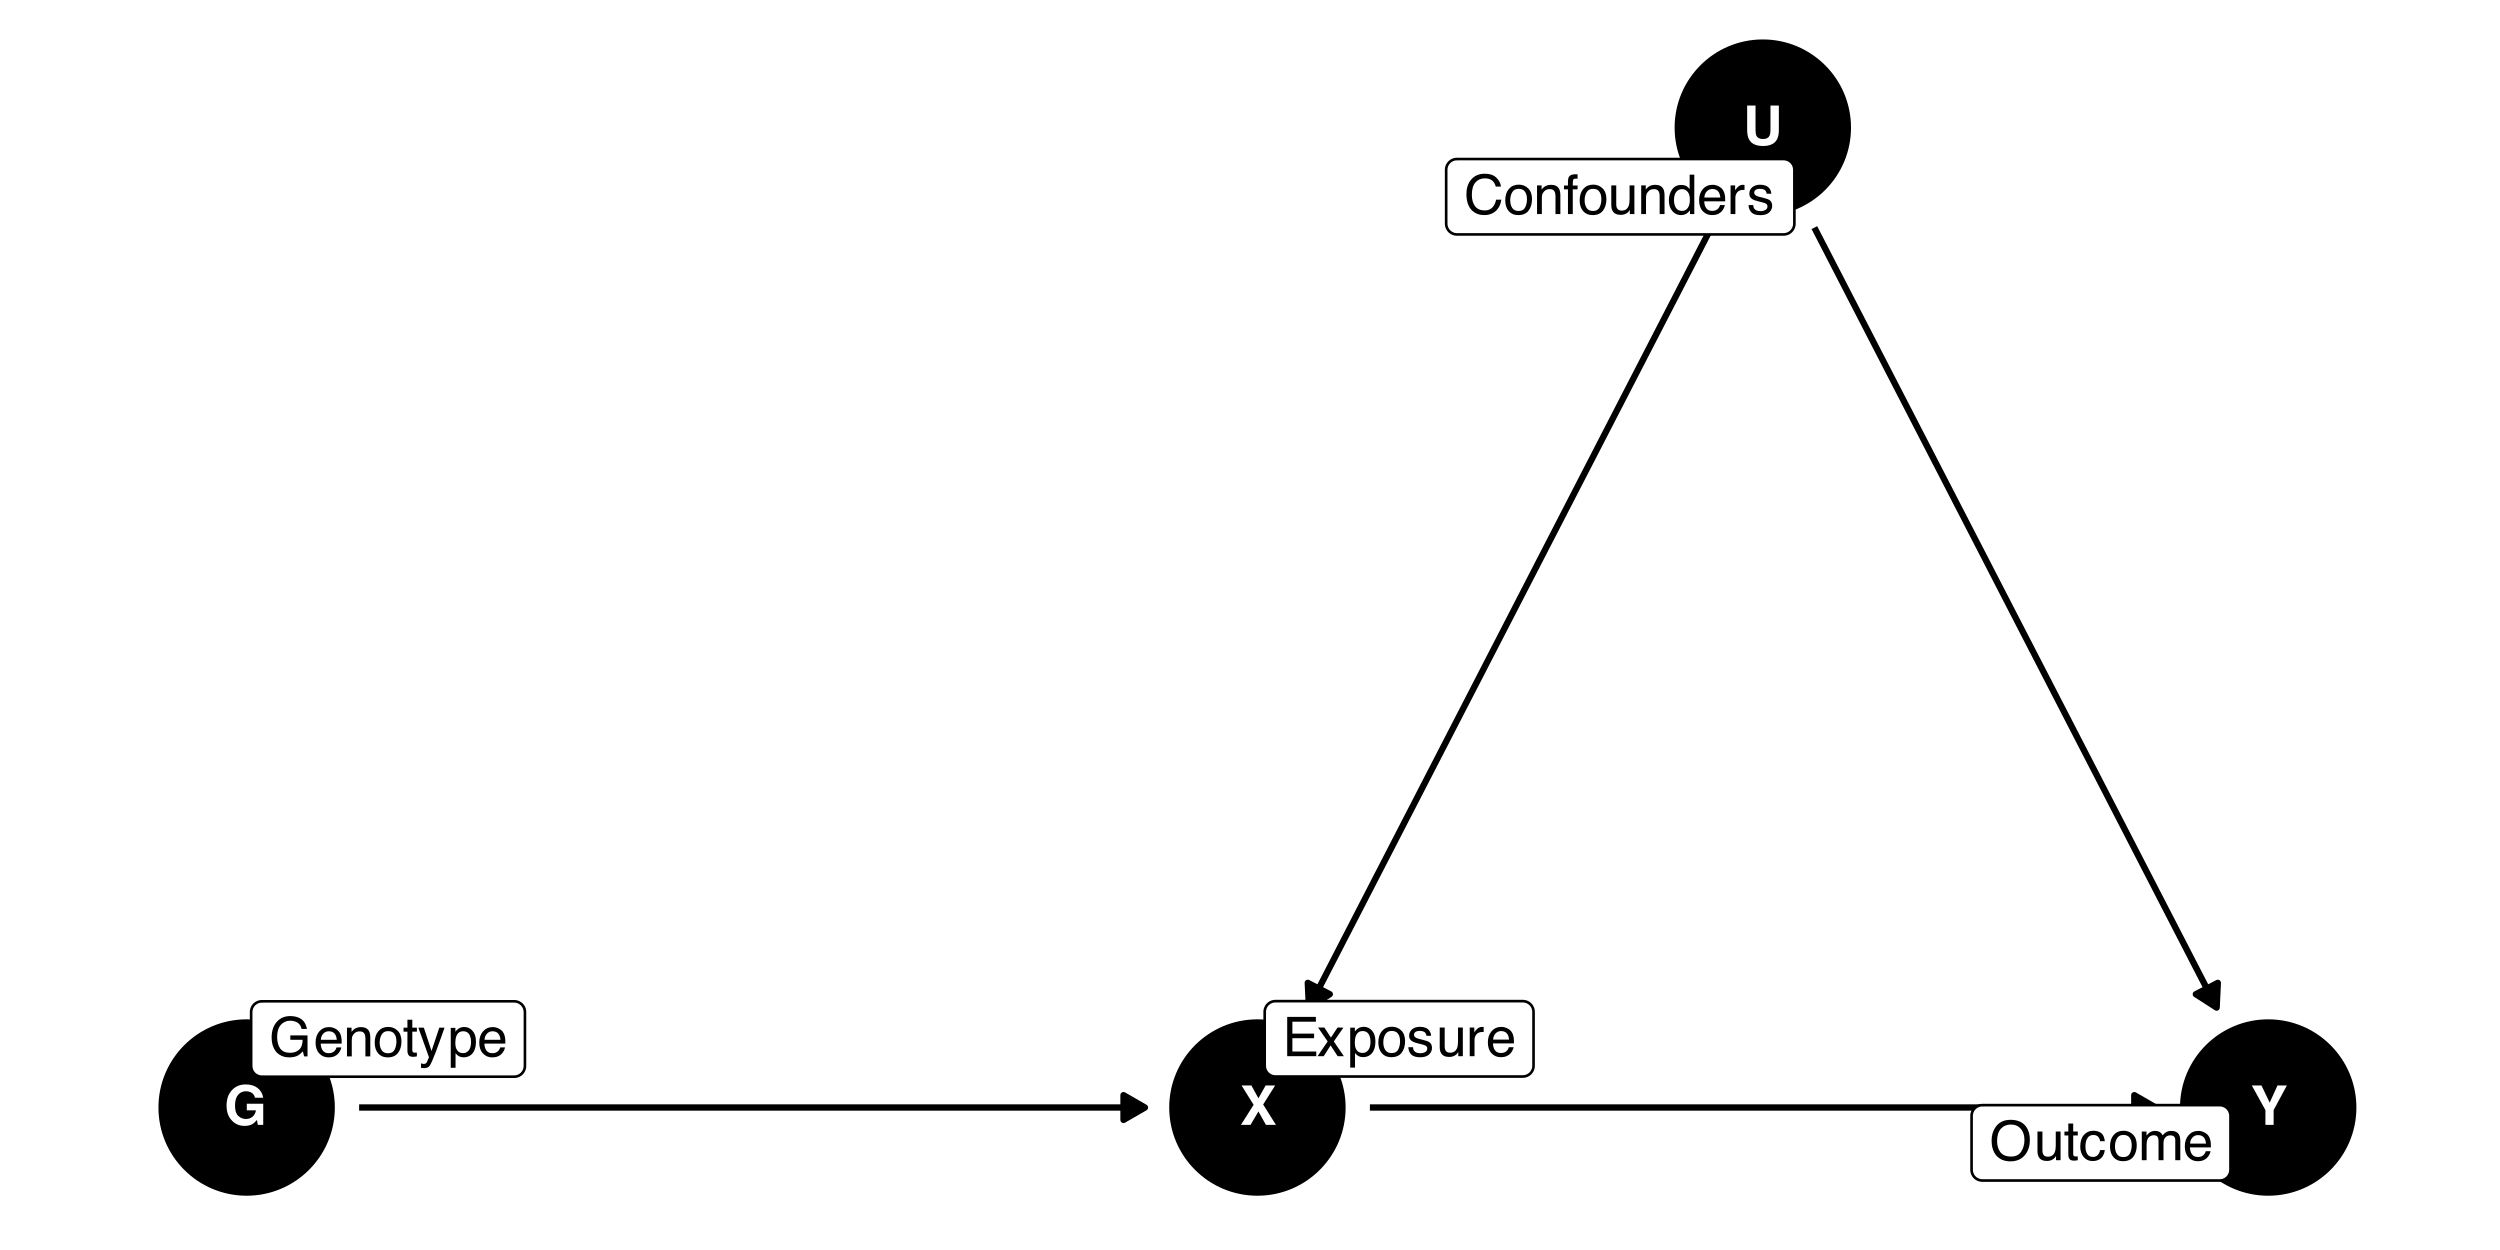
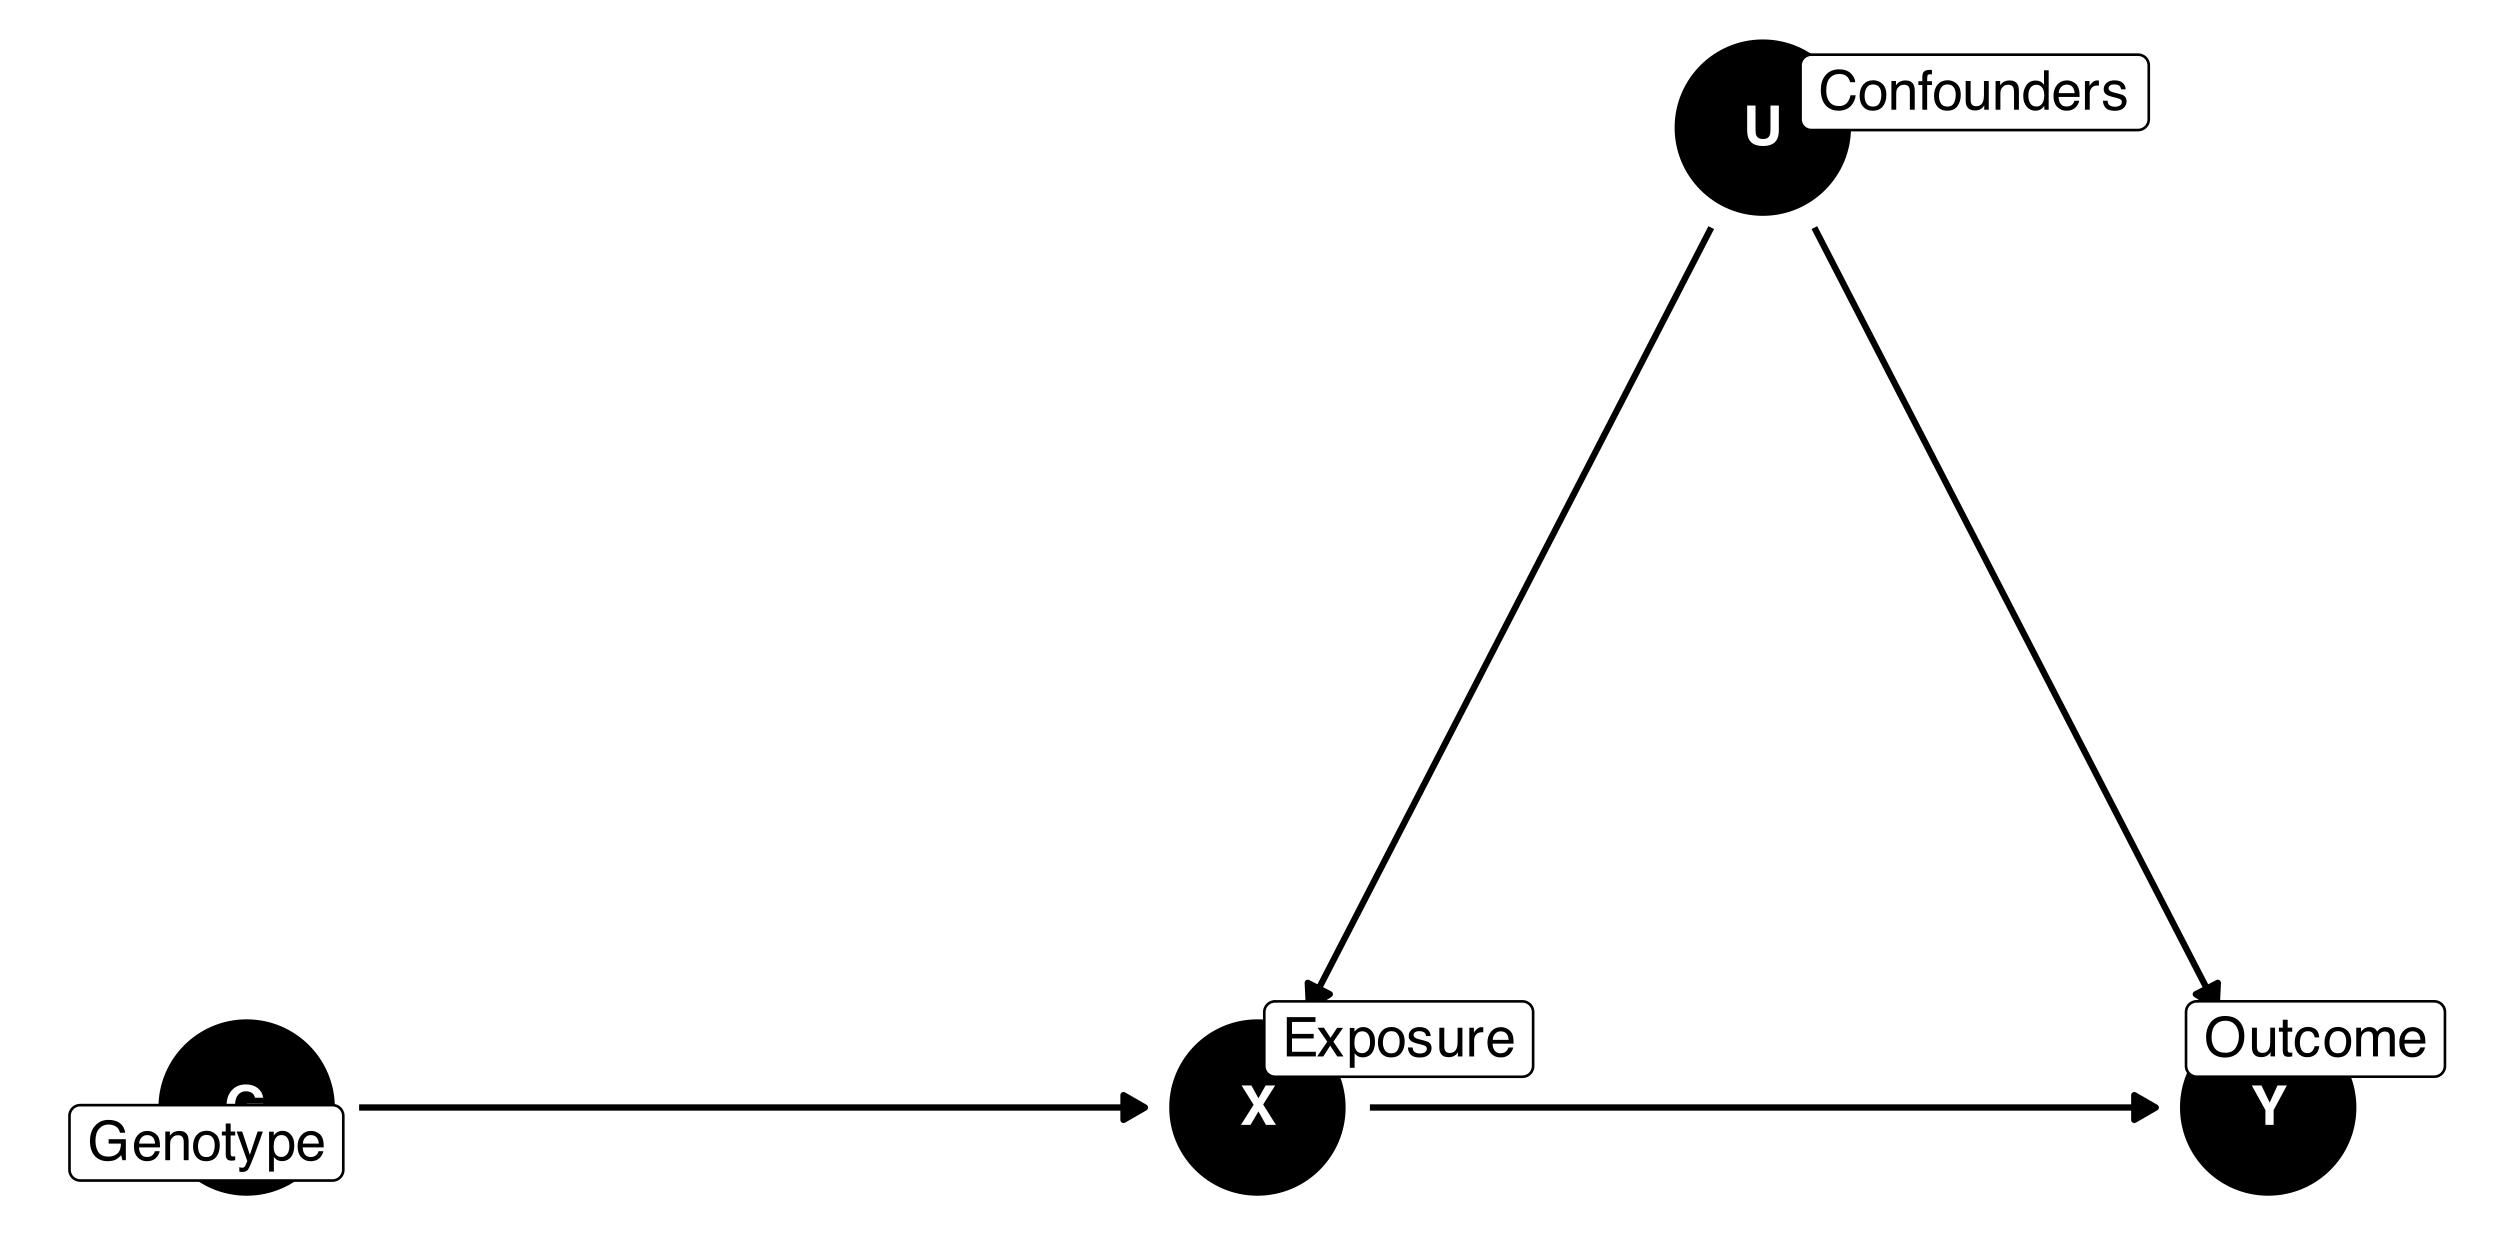
<svg xmlns="http://www.w3.org/2000/svg" xmlns:xlink="http://www.w3.org/1999/xlink" width="504" height="252" viewBox="0 0 504 252">
  <defs>
    <g>
      <g id="glyph-0-0">
        <path d="M 0.828 -7.953 L 7.234 -7.953 L 7.234 0 L 0.828 0 Z M 6.234 -1 L 6.234 -6.953 L 1.828 -6.953 L 1.828 -1 Z M 6.234 -1 " />
      </g>
      <g id="glyph-0-1">
        <path d="M 5.719 -0.188 C 5.281 0.07 4.738 0.203 4.094 0.203 C 3.039 0.203 2.18 -0.16 1.516 -0.891 C 0.805 -1.617 0.453 -2.617 0.453 -3.891 C 0.453 -5.18 0.805 -6.211 1.516 -6.984 C 2.223 -7.766 3.16 -8.156 4.328 -8.156 C 5.336 -8.156 6.148 -7.898 6.766 -7.391 C 7.379 -6.879 7.734 -6.238 7.828 -5.469 L 6.188 -5.469 C 6.062 -6.008 5.754 -6.391 5.266 -6.609 C 4.992 -6.723 4.691 -6.781 4.359 -6.781 C 3.711 -6.781 3.18 -6.535 2.766 -6.047 C 2.359 -5.566 2.156 -4.844 2.156 -3.875 C 2.156 -2.895 2.379 -2.203 2.828 -1.797 C 3.273 -1.391 3.781 -1.188 4.344 -1.188 C 4.906 -1.188 5.363 -1.348 5.719 -1.672 C 6.07 -1.992 6.289 -2.414 6.375 -2.938 L 4.531 -2.938 L 4.531 -4.266 L 7.844 -4.266 L 7.844 0 L 6.75 0 L 6.578 -1 C 6.254 -0.613 5.969 -0.344 5.719 -0.188 Z M 5.719 -0.188 " />
      </g>
      <g id="glyph-0-2">
        <path d="M 5.547 -3.062 L 5.547 -7.953 L 7.234 -7.953 L 7.234 -3.062 C 7.234 -2.219 7.102 -1.562 6.844 -1.094 C 6.352 -0.227 5.422 0.203 4.047 0.203 C 2.66 0.203 1.723 -0.227 1.234 -1.094 C 0.973 -1.562 0.844 -2.219 0.844 -3.062 L 0.844 -7.953 L 2.531 -7.953 L 2.531 -3.062 C 2.531 -2.52 2.594 -2.117 2.719 -1.859 C 2.926 -1.422 3.367 -1.203 4.047 -1.203 C 4.711 -1.203 5.145 -1.422 5.344 -1.859 C 5.477 -2.117 5.547 -2.52 5.547 -3.062 Z M 5.547 -3.062 " />
      </g>
      <g id="glyph-0-3">
        <path d="M 7.234 0 L 5.219 0 L 3.703 -2.703 L 2.109 0 L 0.172 0 L 2.734 -4.047 L 0.297 -7.953 L 2.281 -7.953 L 3.703 -5.359 L 5.156 -7.953 L 7.078 -7.953 L 4.656 -4.109 Z M 7.234 0 " />
      </g>
      <g id="glyph-0-4">
        <path d="M 7.266 -7.953 L 4.594 -2.984 L 4.594 0 L 2.938 0 L 2.938 -2.984 L 0.188 -7.953 L 2.141 -7.953 L 3.797 -4.484 L 5.375 -7.953 Z M 7.266 -7.953 " />
      </g>
      <g id="glyph-1-0">
        <path d="M 0.359 0 L 0.359 -7.922 L 6.641 -7.922 L 6.641 0 Z M 5.656 -1 L 5.656 -6.938 L 1.344 -6.938 L 1.344 -1 Z M 5.656 -1 " />
      </g>
      <g id="glyph-1-1">
        <path d="M 4.266 -8.125 C 5.016 -8.125 5.66 -7.984 6.203 -7.703 C 6.984 -7.285 7.461 -6.562 7.641 -5.531 L 6.578 -5.531 C 6.453 -6.102 6.188 -6.52 5.781 -6.781 C 5.375 -7.051 4.859 -7.188 4.234 -7.188 C 3.504 -7.188 2.891 -6.91 2.391 -6.359 C 1.891 -5.805 1.641 -4.988 1.641 -3.906 C 1.641 -2.957 1.844 -2.188 2.25 -1.594 C 2.664 -1.008 3.344 -0.719 4.281 -0.719 C 4.988 -0.719 5.578 -0.922 6.047 -1.328 C 6.523 -1.742 6.77 -2.414 6.781 -3.344 L 4.297 -3.344 L 4.297 -4.234 L 7.766 -4.234 L 7.766 0 L 7.078 0 L 6.828 -1.016 C 6.461 -0.617 6.141 -0.344 5.859 -0.188 C 5.391 0.07 4.789 0.203 4.062 0.203 C 3.125 0.203 2.316 -0.098 1.641 -0.703 C 0.898 -1.461 0.531 -2.508 0.531 -3.844 C 0.531 -5.164 0.891 -6.219 1.609 -7 C 2.297 -7.75 3.18 -8.125 4.266 -8.125 Z M 4.094 -8.141 Z M 4.094 -8.141 " />
      </g>
      <g id="glyph-1-2">
        <path d="M 3.125 -5.906 C 3.531 -5.906 3.926 -5.805 4.312 -5.609 C 4.695 -5.422 4.988 -5.176 5.188 -4.875 C 5.383 -4.582 5.516 -4.238 5.578 -3.844 C 5.629 -3.582 5.656 -3.16 5.656 -2.578 L 1.422 -2.578 C 1.441 -1.992 1.582 -1.523 1.844 -1.172 C 2.102 -0.816 2.504 -0.641 3.047 -0.641 C 3.555 -0.641 3.961 -0.805 4.266 -1.141 C 4.43 -1.328 4.551 -1.551 4.625 -1.812 L 5.578 -1.812 C 5.555 -1.602 5.473 -1.367 5.328 -1.109 C 5.191 -0.848 5.035 -0.633 4.859 -0.469 C 4.555 -0.176 4.191 0.02 3.766 0.125 C 3.523 0.176 3.258 0.203 2.969 0.203 C 2.25 0.203 1.641 -0.055 1.141 -0.578 C 0.641 -1.098 0.391 -1.832 0.391 -2.781 C 0.391 -3.707 0.641 -4.457 1.141 -5.031 C 1.648 -5.613 2.312 -5.906 3.125 -5.906 Z M 4.672 -3.344 C 4.629 -3.77 4.535 -4.109 4.391 -4.359 C 4.117 -4.828 3.676 -5.062 3.062 -5.062 C 2.613 -5.062 2.238 -4.898 1.938 -4.578 C 1.633 -4.254 1.473 -3.844 1.453 -3.344 Z M 3.031 -5.922 Z M 3.031 -5.922 " />
      </g>
      <g id="glyph-1-3">
        <path d="M 0.719 -5.781 L 1.641 -5.781 L 1.641 -4.953 C 1.91 -5.297 2.195 -5.539 2.5 -5.688 C 2.812 -5.832 3.148 -5.906 3.516 -5.906 C 4.336 -5.906 4.895 -5.617 5.188 -5.047 C 5.344 -4.734 5.422 -4.285 5.422 -3.703 L 5.422 0 L 4.438 0 L 4.438 -3.641 C 4.438 -3.992 4.383 -4.281 4.281 -4.5 C 4.102 -4.852 3.789 -5.031 3.344 -5.031 C 3.113 -5.031 2.922 -5.008 2.766 -4.969 C 2.504 -4.883 2.273 -4.723 2.078 -4.484 C 1.91 -4.297 1.801 -4.098 1.75 -3.891 C 1.707 -3.691 1.688 -3.406 1.688 -3.031 L 1.688 0 L 0.719 0 Z M 3 -5.922 Z M 3 -5.922 " />
      </g>
      <g id="glyph-1-4">
        <path d="M 3 -0.625 C 3.645 -0.625 4.086 -0.867 4.328 -1.359 C 4.566 -1.848 4.688 -2.391 4.688 -2.984 C 4.688 -3.523 4.598 -3.961 4.422 -4.297 C 4.148 -4.828 3.68 -5.094 3.016 -5.094 C 2.422 -5.094 1.988 -4.863 1.719 -4.406 C 1.445 -3.957 1.312 -3.414 1.312 -2.781 C 1.312 -2.164 1.445 -1.648 1.719 -1.234 C 1.988 -0.828 2.414 -0.625 3 -0.625 Z M 3.047 -5.938 C 3.785 -5.938 4.41 -5.688 4.922 -5.188 C 5.441 -4.695 5.703 -3.973 5.703 -3.016 C 5.703 -2.078 5.473 -1.305 5.016 -0.703 C 4.566 -0.098 3.863 0.203 2.906 0.203 C 2.113 0.203 1.484 -0.062 1.016 -0.594 C 0.547 -1.133 0.312 -1.859 0.312 -2.766 C 0.312 -3.734 0.555 -4.504 1.047 -5.078 C 1.547 -5.648 2.211 -5.938 3.047 -5.938 Z M 3.016 -5.922 Z M 3.016 -5.922 " />
      </g>
      <g id="glyph-1-5">
        <path d="M 0.906 -7.391 L 1.891 -7.391 L 1.891 -5.781 L 2.812 -5.781 L 2.812 -4.984 L 1.891 -4.984 L 1.891 -1.219 C 1.891 -1.008 1.957 -0.875 2.094 -0.812 C 2.164 -0.77 2.289 -0.75 2.469 -0.75 C 2.52 -0.75 2.57 -0.75 2.625 -0.75 C 2.676 -0.75 2.738 -0.754 2.812 -0.766 L 2.812 0 C 2.695 0.031 2.578 0.051 2.453 0.062 C 2.336 0.082 2.211 0.094 2.078 0.094 C 1.617 0.094 1.305 -0.02 1.141 -0.25 C 0.984 -0.488 0.906 -0.789 0.906 -1.156 L 0.906 -4.984 L 0.125 -4.984 L 0.125 -5.781 L 0.906 -5.781 Z M 0.906 -7.391 " />
      </g>
      <g id="glyph-1-6">
        <path d="M 4.328 -5.781 L 5.391 -5.781 C 5.254 -5.406 4.953 -4.555 4.484 -3.234 C 4.129 -2.242 3.832 -1.438 3.594 -0.812 C 3.031 0.656 2.633 1.551 2.406 1.875 C 2.176 2.207 1.781 2.375 1.219 2.375 C 1.082 2.375 0.977 2.363 0.906 2.344 C 0.832 2.332 0.742 2.316 0.641 2.297 L 0.641 1.406 C 0.805 1.457 0.926 1.488 1 1.5 C 1.07 1.508 1.141 1.516 1.203 1.516 C 1.379 1.516 1.508 1.484 1.594 1.422 C 1.676 1.359 1.75 1.285 1.812 1.203 C 1.832 1.172 1.895 1.02 2 0.75 C 2.113 0.488 2.195 0.297 2.25 0.172 L 0.109 -5.781 L 1.219 -5.781 L 2.766 -1.078 Z M 2.75 -5.922 Z M 2.75 -5.922 " />
      </g>
      <g id="glyph-1-7">
        <path d="M 3.156 -0.656 C 3.602 -0.656 3.977 -0.844 4.281 -1.219 C 4.582 -1.602 4.734 -2.172 4.734 -2.922 C 4.734 -3.379 4.664 -3.773 4.531 -4.109 C 4.281 -4.742 3.82 -5.062 3.156 -5.062 C 2.477 -5.062 2.016 -4.727 1.766 -4.062 C 1.629 -3.695 1.562 -3.238 1.562 -2.688 C 1.562 -2.238 1.629 -1.859 1.766 -1.547 C 2.016 -0.953 2.477 -0.656 3.156 -0.656 Z M 0.641 -5.75 L 1.578 -5.75 L 1.578 -4.984 C 1.773 -5.242 1.988 -5.445 2.219 -5.594 C 2.539 -5.812 2.926 -5.922 3.375 -5.922 C 4.031 -5.922 4.582 -5.664 5.031 -5.156 C 5.488 -4.656 5.719 -3.941 5.719 -3.016 C 5.719 -1.754 5.391 -0.852 4.734 -0.312 C 4.316 0.02 3.832 0.188 3.281 0.188 C 2.844 0.188 2.477 0.094 2.188 -0.094 C 2.008 -0.195 1.816 -0.379 1.609 -0.641 L 1.609 2.297 L 0.641 2.297 Z M 0.641 -5.75 " />
      </g>
      <g id="glyph-1-8">
        <path d="M 4.188 -8.141 C 5.188 -8.141 5.961 -7.875 6.516 -7.344 C 7.066 -6.812 7.375 -6.211 7.438 -5.547 L 6.391 -5.547 C 6.273 -6.055 6.039 -6.457 5.688 -6.75 C 5.332 -7.051 4.832 -7.203 4.188 -7.203 C 3.406 -7.203 2.773 -6.926 2.297 -6.375 C 1.816 -5.832 1.578 -4.992 1.578 -3.859 C 1.578 -2.93 1.789 -2.176 2.219 -1.594 C 2.656 -1.02 3.305 -0.734 4.172 -0.734 C 4.961 -0.734 5.562 -1.039 5.969 -1.656 C 6.195 -1.969 6.363 -2.383 6.469 -2.906 L 7.516 -2.906 C 7.422 -2.07 7.113 -1.375 6.594 -0.812 C 5.957 -0.133 5.109 0.203 4.047 0.203 C 3.117 0.203 2.344 -0.07 1.719 -0.625 C 0.895 -1.363 0.484 -2.504 0.484 -4.047 C 0.484 -5.211 0.789 -6.172 1.406 -6.922 C 2.082 -7.734 3.008 -8.141 4.188 -8.141 Z M 3.969 -8.141 Z M 3.969 -8.141 " />
      </g>
      <g id="glyph-1-9">
        <path d="M 0.953 -6.656 C 0.961 -7.062 1.035 -7.359 1.172 -7.547 C 1.391 -7.867 1.82 -8.031 2.469 -8.031 C 2.531 -8.031 2.594 -8.031 2.656 -8.031 C 2.727 -8.031 2.805 -8.023 2.891 -8.016 L 2.891 -7.125 C 2.785 -7.133 2.707 -7.141 2.656 -7.141 C 2.613 -7.141 2.578 -7.141 2.547 -7.141 C 2.242 -7.141 2.062 -7.062 2 -6.906 C 1.945 -6.758 1.922 -6.375 1.922 -5.75 L 2.891 -5.75 L 2.891 -4.984 L 1.922 -4.984 L 1.922 0 L 0.953 0 L 0.953 -4.984 L 0.156 -4.984 L 0.156 -5.75 L 0.953 -5.75 Z M 0.953 -6.656 " />
      </g>
      <g id="glyph-1-10">
        <path d="M 1.688 -5.781 L 1.688 -1.938 C 1.688 -1.645 1.734 -1.406 1.828 -1.219 C 1.992 -0.875 2.312 -0.703 2.781 -0.703 C 3.457 -0.703 3.922 -1.004 4.172 -1.609 C 4.305 -1.93 4.375 -2.375 4.375 -2.938 L 4.375 -5.781 L 5.344 -5.781 L 5.344 0 L 4.422 0 L 4.438 -0.859 C 4.312 -0.629 4.156 -0.441 3.969 -0.297 C 3.594 0.004 3.141 0.156 2.609 0.156 C 1.785 0.156 1.227 -0.117 0.938 -0.672 C 0.77 -0.961 0.688 -1.352 0.688 -1.844 L 0.688 -5.781 Z M 3.016 -5.922 Z M 3.016 -5.922 " />
      </g>
      <g id="glyph-1-11">
        <path d="M 1.328 -2.828 C 1.328 -2.203 1.457 -1.68 1.719 -1.266 C 1.977 -0.848 2.398 -0.641 2.984 -0.641 C 3.43 -0.641 3.801 -0.832 4.094 -1.219 C 4.383 -1.602 4.531 -2.16 4.531 -2.891 C 4.531 -3.617 4.379 -4.156 4.078 -4.5 C 3.773 -4.852 3.406 -5.031 2.969 -5.031 C 2.477 -5.031 2.082 -4.844 1.781 -4.469 C 1.477 -4.094 1.328 -3.547 1.328 -2.828 Z M 2.781 -5.875 C 3.227 -5.875 3.602 -5.781 3.906 -5.594 C 4.07 -5.488 4.266 -5.301 4.484 -5.031 L 4.484 -7.953 L 5.422 -7.953 L 5.422 0 L 4.547 0 L 4.547 -0.797 C 4.316 -0.441 4.047 -0.188 3.734 -0.031 C 3.43 0.125 3.082 0.203 2.688 0.203 C 2.039 0.203 1.477 -0.066 1 -0.609 C 0.531 -1.148 0.297 -1.867 0.297 -2.766 C 0.297 -3.609 0.508 -4.336 0.938 -4.953 C 1.375 -5.566 1.988 -5.875 2.781 -5.875 Z M 2.781 -5.875 " />
      </g>
      <g id="glyph-1-12">
        <path d="M 0.734 -5.781 L 1.656 -5.781 L 1.656 -4.781 C 1.738 -4.977 1.926 -5.211 2.219 -5.484 C 2.508 -5.766 2.848 -5.906 3.234 -5.906 C 3.254 -5.906 3.285 -5.898 3.328 -5.891 C 3.367 -5.891 3.441 -5.883 3.547 -5.875 L 3.547 -4.859 C 3.492 -4.867 3.441 -4.875 3.391 -4.875 C 3.336 -4.875 3.285 -4.875 3.234 -4.875 C 2.742 -4.875 2.363 -4.719 2.094 -4.406 C 1.832 -4.094 1.703 -3.734 1.703 -3.328 L 1.703 0 L 0.734 0 Z M 0.734 -5.781 " />
      </g>
      <g id="glyph-1-13">
        <path d="M 1.297 -1.812 C 1.316 -1.488 1.395 -1.238 1.531 -1.062 C 1.781 -0.75 2.207 -0.594 2.812 -0.594 C 3.164 -0.594 3.477 -0.672 3.75 -0.828 C 4.031 -0.984 4.172 -1.227 4.172 -1.562 C 4.172 -1.812 4.055 -2 3.828 -2.125 C 3.691 -2.207 3.414 -2.301 3 -2.406 L 2.234 -2.594 C 1.742 -2.719 1.379 -2.852 1.141 -3 C 0.723 -3.258 0.516 -3.625 0.516 -4.094 C 0.516 -4.633 0.711 -5.07 1.109 -5.406 C 1.504 -5.75 2.035 -5.922 2.703 -5.922 C 3.566 -5.922 4.191 -5.664 4.578 -5.156 C 4.816 -4.832 4.938 -4.484 4.938 -4.109 L 4.016 -4.109 C 3.992 -4.328 3.914 -4.531 3.781 -4.719 C 3.562 -4.969 3.176 -5.094 2.625 -5.094 C 2.258 -5.094 1.977 -5.02 1.781 -4.875 C 1.594 -4.738 1.5 -4.555 1.5 -4.328 C 1.5 -4.078 1.625 -3.879 1.875 -3.734 C 2.02 -3.641 2.234 -3.555 2.516 -3.484 L 3.156 -3.328 C 3.852 -3.16 4.32 -3 4.562 -2.844 C 4.938 -2.594 5.125 -2.203 5.125 -1.672 C 5.125 -1.16 4.926 -0.719 4.531 -0.344 C 4.145 0.031 3.551 0.219 2.75 0.219 C 1.895 0.219 1.285 0.023 0.922 -0.359 C 0.566 -0.754 0.379 -1.238 0.359 -1.812 Z M 2.719 -5.922 Z M 2.719 -5.922 " />
      </g>
      <g id="glyph-1-14">
        <path d="M 0.938 -7.922 L 6.719 -7.922 L 6.719 -6.953 L 1.984 -6.953 L 1.984 -4.547 L 6.359 -4.547 L 6.359 -3.625 L 1.984 -3.625 L 1.984 -0.938 L 6.797 -0.938 L 6.797 0 L 0.938 0 Z M 3.875 -7.922 Z M 3.875 -7.922 " />
      </g>
      <g id="glyph-1-15">
        <path d="M 0.156 -5.781 L 1.422 -5.781 L 2.75 -3.75 L 4.094 -5.781 L 5.266 -5.75 L 3.328 -2.969 L 5.359 0 L 4.109 0 L 2.688 -2.172 L 1.297 0 L 0.062 0 L 2.094 -2.969 Z M 0.156 -5.781 " />
      </g>
      <g id="glyph-1-16">
        <path d="M 4.266 -8.141 C 5.66 -8.141 6.695 -7.691 7.375 -6.797 C 7.895 -6.086 8.156 -5.188 8.156 -4.094 C 8.156 -2.914 7.852 -1.938 7.25 -1.156 C 6.551 -0.227 5.547 0.234 4.234 0.234 C 3.016 0.234 2.055 -0.164 1.359 -0.969 C 0.742 -1.75 0.438 -2.734 0.438 -3.922 C 0.438 -4.992 0.703 -5.91 1.234 -6.672 C 1.91 -7.648 2.922 -8.141 4.266 -8.141 Z M 4.375 -0.734 C 5.312 -0.734 5.992 -1.07 6.422 -1.75 C 6.848 -2.426 7.062 -3.203 7.062 -4.078 C 7.062 -5.016 6.816 -5.766 6.328 -6.328 C 5.836 -6.898 5.172 -7.188 4.328 -7.188 C 3.504 -7.188 2.832 -6.906 2.312 -6.344 C 1.801 -5.781 1.547 -4.945 1.547 -3.844 C 1.547 -2.969 1.766 -2.227 2.203 -1.625 C 2.648 -1.031 3.375 -0.734 4.375 -0.734 Z M 4.297 -8.141 Z M 4.297 -8.141 " />
      </g>
      <g id="glyph-1-17">
        <path d="M 2.938 -5.938 C 3.594 -5.938 4.125 -5.781 4.531 -5.469 C 4.938 -5.156 5.18 -4.609 5.266 -3.828 L 4.328 -3.828 C 4.266 -4.191 4.129 -4.488 3.922 -4.719 C 3.723 -4.957 3.395 -5.078 2.938 -5.078 C 2.32 -5.078 1.879 -4.773 1.609 -4.172 C 1.441 -3.773 1.359 -3.289 1.359 -2.719 C 1.359 -2.133 1.477 -1.645 1.719 -1.25 C 1.969 -0.852 2.352 -0.656 2.875 -0.656 C 3.281 -0.656 3.598 -0.781 3.828 -1.031 C 4.066 -1.281 4.234 -1.617 4.328 -2.047 L 5.266 -2.047 C 5.16 -1.273 4.891 -0.711 4.453 -0.359 C 4.023 -0.004 3.473 0.172 2.797 0.172 C 2.047 0.172 1.441 -0.102 0.984 -0.656 C 0.535 -1.207 0.312 -1.898 0.312 -2.734 C 0.312 -3.742 0.555 -4.531 1.047 -5.094 C 1.547 -5.656 2.176 -5.938 2.938 -5.938 Z M 2.781 -5.922 Z M 2.781 -5.922 " />
      </g>
      <g id="glyph-1-18">
        <path d="M 0.719 -5.781 L 1.672 -5.781 L 1.672 -4.953 C 1.898 -5.242 2.109 -5.453 2.297 -5.578 C 2.617 -5.797 2.984 -5.906 3.391 -5.906 C 3.848 -5.906 4.219 -5.789 4.5 -5.562 C 4.656 -5.438 4.801 -5.25 4.938 -5 C 5.145 -5.301 5.395 -5.523 5.688 -5.672 C 5.977 -5.828 6.305 -5.906 6.672 -5.906 C 7.453 -5.906 7.984 -5.625 8.266 -5.062 C 8.41 -4.758 8.484 -4.352 8.484 -3.844 L 8.484 0 L 7.469 0 L 7.469 -4.016 C 7.469 -4.398 7.375 -4.66 7.188 -4.797 C 7 -4.941 6.766 -5.016 6.484 -5.016 C 6.098 -5.016 5.77 -4.883 5.5 -4.625 C 5.227 -4.375 5.094 -3.953 5.094 -3.359 L 5.094 0 L 4.094 0 L 4.094 -3.766 C 4.094 -4.16 4.047 -4.445 3.953 -4.625 C 3.805 -4.895 3.535 -5.031 3.141 -5.031 C 2.766 -5.031 2.426 -4.891 2.125 -4.609 C 1.832 -4.328 1.688 -3.812 1.688 -3.062 L 1.688 0 L 0.719 0 Z M 0.719 -5.781 " />
      </g>
    </g>
  </defs>
  <rect x="-50.4" y="-25.2" width="604.8" height="302.4" fill="rgb(100%, 100%, 100%)" fill-opacity="1" />
  <path fill="none" stroke-width="1.28" stroke-linecap="butt" stroke-linejoin="round" stroke="rgb(0%, 0%, 0%)" stroke-opacity="1" stroke-miterlimit="1" d="M 72.398 223.277 L 230.816 223.277 " />
  <path fill-rule="nonzero" fill="rgb(0%, 0%, 0%)" fill-opacity="1" stroke-width="1.28" stroke-linecap="butt" stroke-linejoin="round" stroke="rgb(0%, 0%, 0%)" stroke-opacity="1" stroke-miterlimit="1" d="M 226.504 225.77 L 230.816 223.277 L 226.504 220.789 Z M 226.504 225.77 " />
  <path fill="none" stroke-width="1.28" stroke-linecap="butt" stroke-linejoin="round" stroke="rgb(0%, 0%, 0%)" stroke-opacity="1" stroke-miterlimit="1" d="M 344.984 45.887 L 344.059 47.684 L 343.031 49.676 L 342.004 51.672 L 340.973 53.668 L 339.945 55.664 L 338.914 57.66 L 337.887 59.656 L 336.855 61.648 L 335.828 63.645 L 334.797 65.641 L 333.77 67.637 L 332.738 69.633 L 331.711 71.625 L 330.68 73.621 L 329.652 75.617 L 328.621 77.613 L 326.566 81.605 L 325.535 83.598 L 324.508 85.594 L 323.477 87.59 L 322.449 89.586 L 321.418 91.582 L 320.391 93.578 L 319.359 95.57 L 318.332 97.566 L 317.301 99.562 L 316.273 101.559 L 315.242 103.555 L 314.215 105.551 L 313.188 107.543 L 312.156 109.539 L 311.129 111.535 L 310.098 113.531 L 309.07 115.527 L 308.039 117.523 L 307.012 119.516 L 305.98 121.512 L 304.953 123.508 L 303.922 125.504 L 302.895 127.5 L 301.863 129.496 L 300.836 131.488 L 299.805 133.484 L 297.75 137.477 L 296.719 139.473 L 295.691 141.465 L 294.66 143.461 L 293.633 145.457 L 292.602 147.453 L 291.574 149.449 L 290.543 151.445 L 289.516 153.438 L 288.484 155.434 L 287.457 157.43 L 286.426 159.426 L 284.371 163.418 L 283.34 165.41 L 282.312 167.406 L 281.281 169.402 L 280.254 171.398 L 279.223 173.395 L 278.195 175.391 L 277.164 177.383 L 276.137 179.379 L 275.105 181.375 L 274.078 183.371 L 273.047 185.367 L 272.02 187.363 L 270.988 189.355 L 268.934 193.348 L 267.902 195.344 L 266.875 197.34 L 265.844 199.332 L 264.816 201.328 L 263.891 203.125 " />
  <path fill-rule="nonzero" fill="rgb(0%, 0%, 0%)" fill-opacity="1" stroke-width="1.28" stroke-linecap="butt" stroke-linejoin="round" stroke="rgb(0%, 0%, 0%)" stroke-opacity="1" stroke-miterlimit="1" d="M 263.652 198.148 L 263.891 203.125 L 268.082 200.434 Z M 263.652 198.148 " />
  <path fill="none" stroke-width="1.28" stroke-linecap="butt" stroke-linejoin="round" stroke="rgb(0%, 0%, 0%)" stroke-opacity="1" stroke-miterlimit="1" d="M 365.777 45.887 L 366.703 47.684 L 367.73 49.676 L 368.762 51.672 L 369.789 53.668 L 370.82 55.664 L 372.875 59.656 L 373.906 61.648 L 374.934 63.645 L 375.965 65.641 L 376.992 67.637 L 378.023 69.633 L 379.051 71.625 L 380.082 73.621 L 381.109 75.617 L 382.141 77.613 L 383.168 79.609 L 384.199 81.605 L 385.227 83.598 L 386.254 85.594 L 387.285 87.59 L 388.312 89.586 L 389.344 91.582 L 390.371 93.578 L 391.402 95.57 L 392.43 97.566 L 393.461 99.562 L 394.488 101.559 L 395.52 103.555 L 396.547 105.551 L 397.578 107.543 L 398.605 109.539 L 399.637 111.535 L 401.691 115.527 L 402.723 117.523 L 403.75 119.516 L 404.781 121.512 L 405.809 123.508 L 406.84 125.504 L 407.867 127.5 L 408.898 129.496 L 409.926 131.488 L 410.957 133.484 L 411.984 135.48 L 413.016 137.477 L 414.043 139.473 L 415.07 141.465 L 416.102 143.461 L 417.129 145.457 L 418.16 147.453 L 419.188 149.449 L 420.219 151.445 L 421.246 153.438 L 422.277 155.434 L 423.305 157.43 L 424.336 159.426 L 425.363 161.422 L 426.395 163.418 L 427.422 165.41 L 428.453 167.406 L 430.508 171.398 L 431.539 173.395 L 432.566 175.391 L 433.598 177.383 L 434.625 179.379 L 435.656 181.375 L 436.684 183.371 L 437.715 185.367 L 438.742 187.363 L 439.773 189.355 L 440.801 191.352 L 441.832 193.348 L 442.859 195.344 L 443.891 197.34 L 444.918 199.332 L 445.945 201.328 L 446.871 203.125 " />
  <path fill-rule="nonzero" fill="rgb(0%, 0%, 0%)" fill-opacity="1" stroke-width="1.28" stroke-linecap="butt" stroke-linejoin="round" stroke="rgb(0%, 0%, 0%)" stroke-opacity="1" stroke-miterlimit="1" d="M 442.684 200.434 L 446.871 203.125 L 447.109 198.148 Z M 442.684 200.434 " />
  <path fill="none" stroke-width="1.28" stroke-linecap="butt" stroke-linejoin="round" stroke="rgb(0%, 0%, 0%)" stroke-opacity="1" stroke-miterlimit="1" d="M 276.172 223.277 L 434.59 223.277 " />
  <path fill-rule="nonzero" fill="rgb(0%, 0%, 0%)" fill-opacity="1" stroke-width="1.28" stroke-linecap="butt" stroke-linejoin="round" stroke="rgb(0%, 0%, 0%)" stroke-opacity="1" stroke-miterlimit="1" d="M 430.277 225.77 L 434.59 223.277 L 430.277 220.789 Z M 430.277 225.77 " />
  <path fill-rule="nonzero" fill="rgb(0%, 0%, 0%)" fill-opacity="1" stroke-width="0.709" stroke-linecap="round" stroke-linejoin="round" stroke="rgb(0%, 0%, 0%)" stroke-opacity="1" stroke-miterlimit="10" d="M 67.148 223.277 C 67.148 232.902 59.344 240.703 49.723 240.703 C 40.098 240.703 32.297 232.902 32.297 223.277 C 32.297 213.656 40.098 205.852 49.723 205.852 C 59.344 205.852 67.148 213.656 67.148 223.277 " />
  <path fill-rule="nonzero" fill="rgb(0%, 0%, 0%)" fill-opacity="1" stroke-width="0.709" stroke-linecap="round" stroke-linejoin="round" stroke="rgb(0%, 0%, 0%)" stroke-opacity="1" stroke-miterlimit="10" d="M 372.809 25.73 C 372.809 35.355 365.004 43.16 355.383 43.16 C 345.758 43.16 337.957 35.355 337.957 25.73 C 337.957 16.109 345.758 8.305 355.383 8.305 C 365.004 8.305 372.809 16.109 372.809 25.73 " />
  <path fill-rule="nonzero" fill="rgb(0%, 0%, 0%)" fill-opacity="1" stroke-width="0.709" stroke-linecap="round" stroke-linejoin="round" stroke="rgb(0%, 0%, 0%)" stroke-opacity="1" stroke-miterlimit="10" d="M 270.922 223.277 C 270.922 232.902 263.117 240.703 253.496 240.703 C 243.871 240.703 236.07 232.902 236.07 223.277 C 236.07 213.656 243.871 205.852 253.496 205.852 C 263.117 205.852 270.922 213.656 270.922 223.277 " />
  <path fill-rule="nonzero" fill="rgb(0%, 0%, 0%)" fill-opacity="1" stroke-width="0.709" stroke-linecap="round" stroke-linejoin="round" stroke="rgb(0%, 0%, 0%)" stroke-opacity="1" stroke-miterlimit="10" d="M 474.695 223.277 C 474.695 232.902 466.891 240.703 457.27 240.703 C 447.645 240.703 439.84 232.902 439.84 223.277 C 439.84 213.656 447.645 205.852 457.27 205.852 C 466.891 205.852 474.695 213.656 474.695 223.277 " />
  <g fill="rgb(100%, 100%, 100%)" fill-opacity="1">
    <use xlink:href="#glyph-0-1" x="45.223" y="226.777" />
  </g>
  <g fill="rgb(100%, 100%, 100%)" fill-opacity="1">
    <use xlink:href="#glyph-0-2" x="351.383" y="29.23" />
  </g>
  <g fill="rgb(100%, 100%, 100%)" fill-opacity="1">
    <use xlink:href="#glyph-0-3" x="249.996" y="226.777" />
  </g>
  <g fill="rgb(100%, 100%, 100%)" fill-opacity="1">
    <use xlink:href="#glyph-0-4" x="453.77" y="226.777" />
  </g>
-   <path fill-rule="nonzero" fill="rgb(100%, 100%, 100%)" fill-opacity="1" stroke-width="0.533" stroke-linecap="round" stroke-linejoin="round" stroke="rgb(0%, 0%, 0%)" stroke-opacity="1" stroke-miterlimit="10" d="M 52.789 217.062 L 103.668 217.062 L 103.582 217.062 L 103.93 217.047 L 104.27 216.977 L 104.594 216.855 L 104.895 216.68 L 105.164 216.461 L 105.395 216.199 L 105.582 215.906 L 105.719 215.586 L 105.801 215.25 L 105.828 214.902 L 105.828 204.023 L 105.801 203.676 L 105.719 203.34 L 105.582 203.02 L 105.395 202.727 L 105.164 202.465 L 104.895 202.246 L 104.594 202.07 L 104.27 201.949 L 103.93 201.879 L 103.668 201.863 L 52.789 201.863 L 53.051 201.879 L 52.703 201.867 L 52.355 201.906 L 52.023 202.004 L 51.711 202.152 L 51.422 202.352 L 51.172 202.59 L 50.965 202.867 L 50.801 203.176 L 50.691 203.508 L 50.637 203.852 L 50.629 204.023 L 50.629 214.902 L 50.637 214.73 L 50.637 215.078 L 50.691 215.422 L 50.801 215.75 L 50.965 216.059 L 51.172 216.336 L 51.422 216.578 L 51.711 216.773 L 52.023 216.922 L 52.355 217.02 L 52.703 217.062 Z M 52.789 217.062 " />
+   <path fill-rule="nonzero" fill="rgb(100%, 100%, 100%)" fill-opacity="1" stroke-width="0.533" stroke-linecap="round" stroke-linejoin="round" stroke="rgb(0%, 0%, 0%)" stroke-opacity="1" stroke-miterlimit="10" d="M 16.168 237.992 L 67.047 237.992 L 66.961 237.992 L 67.309 237.977 L 67.648 237.91 L 67.973 237.785 L 68.273 237.609 L 68.543 237.391 L 68.773 237.133 L 68.957 236.836 L 69.094 236.52 L 69.18 236.18 L 69.207 235.832 L 69.207 224.953 L 69.18 224.605 L 69.094 224.27 L 68.957 223.949 L 68.773 223.656 L 68.543 223.395 L 68.273 223.176 L 67.973 223.004 L 67.648 222.879 L 67.309 222.809 L 67.047 222.793 L 16.168 222.793 L 16.426 222.809 L 16.078 222.797 L 15.734 222.836 L 15.402 222.934 L 15.086 223.082 L 14.801 223.281 L 14.551 223.52 L 14.34 223.801 L 14.18 224.105 L 14.07 224.438 L 14.012 224.781 L 14.008 224.953 L 14.008 235.832 L 14.012 235.66 L 14.012 236.008 L 14.07 236.352 L 14.18 236.68 L 14.34 236.988 L 14.551 237.266 L 14.801 237.508 L 15.086 237.703 L 15.402 237.852 L 15.734 237.949 L 16.078 237.992 Z M 16.168 237.992 " />
  <g fill="rgb(0%, 0%, 0%)" fill-opacity="1">
-     <use xlink:href="#glyph-1-1" x="54.23" y="212.965" />
-     <use xlink:href="#glyph-1-2" x="63.23" y="212.965" />
-     <use xlink:href="#glyph-1-3" x="69.23" y="212.965" />
-     <use xlink:href="#glyph-1-4" x="75.23" y="212.965" />
-     <use xlink:href="#glyph-1-5" x="81.23" y="212.965" />
-     <use xlink:href="#glyph-1-6" x="84.23" y="212.965" />
-     <use xlink:href="#glyph-1-7" x="90.23" y="212.965" />
-     <use xlink:href="#glyph-1-2" x="96.23" y="212.965" />
+     <use xlink:href="#glyph-1-1" x="17.605" y="233.895" />
+     <use xlink:href="#glyph-1-2" x="26.605" y="233.895" />
+     <use xlink:href="#glyph-1-3" x="32.605" y="233.895" />
+     <use xlink:href="#glyph-1-4" x="38.605" y="233.895" />
+     <use xlink:href="#glyph-1-5" x="44.605" y="233.895" />
+     <use xlink:href="#glyph-1-6" x="47.605" y="233.895" />
+     <use xlink:href="#glyph-1-7" x="53.605" y="233.895" />
+     <use xlink:href="#glyph-1-2" x="59.605" y="233.895" />
  </g>
-   <path fill-rule="nonzero" fill="rgb(100%, 100%, 100%)" fill-opacity="1" stroke-width="0.533" stroke-linecap="round" stroke-linejoin="round" stroke="rgb(0%, 0%, 0%)" stroke-opacity="1" stroke-miterlimit="10" d="M 293.707 47.262 L 359.586 47.262 L 359.5 47.262 L 359.848 47.246 L 360.188 47.176 L 360.512 47.055 L 360.812 46.879 L 361.082 46.66 L 361.312 46.398 L 361.5 46.105 L 361.637 45.785 L 361.719 45.449 L 361.746 45.102 L 361.746 34.223 L 361.719 33.875 L 361.637 33.539 L 361.5 33.219 L 361.312 32.926 L 361.082 32.664 L 360.812 32.445 L 360.512 32.27 L 360.188 32.148 L 359.848 32.078 L 359.586 32.062 L 293.707 32.062 L 293.969 32.078 L 293.621 32.062 L 293.273 32.105 L 292.941 32.203 L 292.629 32.352 L 292.34 32.551 L 292.09 32.789 L 291.883 33.066 L 291.719 33.375 L 291.609 33.703 L 291.555 34.047 L 291.547 34.223 L 291.547 45.102 L 291.555 44.93 L 291.555 45.277 L 291.609 45.617 L 291.719 45.949 L 291.883 46.258 L 292.09 46.535 L 292.34 46.773 L 292.629 46.973 L 292.941 47.121 L 293.273 47.219 L 293.621 47.262 Z M 293.707 47.262 " />
+   <path fill-rule="nonzero" fill="rgb(100%, 100%, 100%)" fill-opacity="1" stroke-width="0.533" stroke-linecap="round" stroke-linejoin="round" stroke="rgb(0%, 0%, 0%)" stroke-opacity="1" stroke-miterlimit="10" d="M 365.152 26.219 L 431.031 26.219 L 430.945 26.215 L 431.293 26.203 L 431.633 26.133 L 431.957 26.008 L 432.258 25.836 L 432.527 25.617 L 432.758 25.355 L 432.945 25.062 L 433.078 24.742 L 433.164 24.402 L 433.191 24.059 L 433.191 13.176 L 433.164 12.832 L 433.078 12.492 L 432.945 12.172 L 432.758 11.879 L 432.527 11.621 L 432.258 11.398 L 431.957 11.227 L 431.633 11.102 L 431.293 11.035 L 431.031 11.02 L 365.152 11.02 L 365.41 11.035 L 365.062 11.02 L 364.719 11.062 L 364.387 11.156 L 364.07 11.309 L 363.785 11.504 L 363.535 11.746 L 363.324 12.023 L 363.164 12.332 L 363.055 12.66 L 362.996 13.004 L 362.992 13.176 L 362.992 24.059 L 362.996 23.883 L 362.996 24.23 L 363.055 24.574 L 363.164 24.902 L 363.324 25.211 L 363.535 25.488 L 363.785 25.73 L 364.07 25.93 L 364.387 26.078 L 364.719 26.176 L 365.062 26.215 Z M 365.152 26.219 " />
  <g fill="rgb(0%, 0%, 0%)" fill-opacity="1">
-     <use xlink:href="#glyph-1-8" x="295.148" y="43.16" />
-     <use xlink:href="#glyph-1-4" x="303.148" y="43.16" />
-     <use xlink:href="#glyph-1-3" x="309.148" y="43.16" />
-     <use xlink:href="#glyph-1-9" x="315.148" y="43.16" />
-     <use xlink:href="#glyph-1-4" x="318.148" y="43.16" />
-     <use xlink:href="#glyph-1-10" x="324.148" y="43.16" />
-     <use xlink:href="#glyph-1-3" x="330.148" y="43.16" />
-     <use xlink:href="#glyph-1-11" x="336.148" y="43.16" />
-     <use xlink:href="#glyph-1-2" x="342.148" y="43.16" />
-     <use xlink:href="#glyph-1-12" x="348.148" y="43.16" />
-     <use xlink:href="#glyph-1-13" x="352.148" y="43.16" />
+     <use xlink:href="#glyph-1-8" x="366.59" y="22.117" />
+     <use xlink:href="#glyph-1-4" x="374.59" y="22.117" />
+     <use xlink:href="#glyph-1-3" x="380.59" y="22.117" />
+     <use xlink:href="#glyph-1-9" x="386.59" y="22.117" />
+     <use xlink:href="#glyph-1-4" x="389.59" y="22.117" />
+     <use xlink:href="#glyph-1-10" x="395.59" y="22.117" />
+     <use xlink:href="#glyph-1-3" x="401.59" y="22.117" />
+     <use xlink:href="#glyph-1-11" x="407.59" y="22.117" />
+     <use xlink:href="#glyph-1-2" x="413.59" y="22.117" />
+     <use xlink:href="#glyph-1-12" x="419.59" y="22.117" />
+     <use xlink:href="#glyph-1-13" x="423.59" y="22.117" />
  </g>
-   <path fill-rule="nonzero" fill="rgb(100%, 100%, 100%)" fill-opacity="1" stroke-width="0.533" stroke-linecap="round" stroke-linejoin="round" stroke="rgb(0%, 0%, 0%)" stroke-opacity="1" stroke-miterlimit="10" d="M 257.121 217.027 L 307.004 217.027 L 306.914 217.027 L 307.262 217.012 L 307.602 216.941 L 307.93 216.82 L 308.23 216.645 L 308.5 216.426 L 308.73 216.164 L 308.914 215.871 L 309.051 215.551 L 309.133 215.215 L 309.164 214.867 L 309.164 203.988 L 309.133 203.641 L 309.051 203.305 L 308.914 202.984 L 308.73 202.691 L 308.5 202.43 L 308.23 202.211 L 307.93 202.035 L 307.602 201.914 L 307.262 201.844 L 307.004 201.828 L 257.121 201.828 L 257.383 201.844 L 257.035 201.828 L 256.691 201.871 L 256.355 201.969 L 256.043 202.117 L 255.758 202.312 L 255.504 202.555 L 255.297 202.832 L 255.137 203.141 L 255.023 203.469 L 254.969 203.812 L 254.961 203.988 L 254.961 214.867 L 254.969 214.695 L 254.969 215.043 L 255.023 215.383 L 255.137 215.715 L 255.297 216.023 L 255.504 216.301 L 255.758 216.539 L 256.043 216.738 L 256.355 216.887 L 256.691 216.984 L 257.035 217.027 Z M 257.121 217.027 " />
+   <path fill-rule="nonzero" fill="rgb(100%, 100%, 100%)" fill-opacity="1" stroke-width="0.533" stroke-linecap="round" stroke-linejoin="round" stroke="rgb(0%, 0%, 0%)" stroke-opacity="1" stroke-miterlimit="10" d="M 257.039 217.074 L 306.922 217.074 L 306.832 217.074 L 307.18 217.059 L 307.52 216.988 L 307.848 216.867 L 308.148 216.691 L 308.418 216.473 L 308.648 216.211 L 308.832 215.918 L 308.969 215.598 L 309.051 215.262 L 309.078 214.914 L 309.078 204.035 L 309.051 203.688 L 308.969 203.352 L 308.832 203.031 L 308.648 202.738 L 308.418 202.477 L 308.148 202.258 L 307.848 202.082 L 307.52 201.961 L 307.18 201.891 L 306.922 201.875 L 257.039 201.875 L 257.301 201.891 L 256.953 201.875 L 256.609 201.918 L 256.273 202.016 L 255.961 202.164 L 255.676 202.363 L 255.422 202.602 L 255.215 202.879 L 255.055 203.188 L 254.941 203.52 L 254.887 203.863 L 254.879 204.035 L 254.879 214.914 L 254.887 214.742 L 254.887 215.09 L 254.941 215.434 L 255.055 215.762 L 255.215 216.07 L 255.422 216.348 L 255.676 216.59 L 255.961 216.785 L 256.273 216.934 L 256.609 217.031 L 256.953 217.074 Z M 257.039 217.074 " />
  <g fill="rgb(0%, 0%, 0%)" fill-opacity="1">
-     <use xlink:href="#glyph-1-14" x="258.562" y="212.926" />
-     <use xlink:href="#glyph-1-15" x="265.562" y="212.926" />
-     <use xlink:href="#glyph-1-7" x="271.562" y="212.926" />
-     <use xlink:href="#glyph-1-4" x="277.562" y="212.926" />
-     <use xlink:href="#glyph-1-13" x="283.562" y="212.926" />
-     <use xlink:href="#glyph-1-10" x="289.562" y="212.926" />
-     <use xlink:href="#glyph-1-12" x="295.562" y="212.926" />
-     <use xlink:href="#glyph-1-2" x="299.562" y="212.926" />
+     <use xlink:href="#glyph-1-14" x="258.48" y="212.977" />
+     <use xlink:href="#glyph-1-15" x="265.48" y="212.977" />
+     <use xlink:href="#glyph-1-7" x="271.48" y="212.977" />
+     <use xlink:href="#glyph-1-4" x="277.48" y="212.977" />
+     <use xlink:href="#glyph-1-13" x="283.48" y="212.977" />
+     <use xlink:href="#glyph-1-10" x="289.48" y="212.977" />
+     <use xlink:href="#glyph-1-12" x="295.48" y="212.977" />
+     <use xlink:href="#glyph-1-2" x="299.48" y="212.977" />
  </g>
-   <path fill-rule="nonzero" fill="rgb(100%, 100%, 100%)" fill-opacity="1" stroke-width="0.533" stroke-linecap="round" stroke-linejoin="round" stroke="rgb(0%, 0%, 0%)" stroke-opacity="1" stroke-miterlimit="10" d="M 399.629 237.992 L 447.508 237.992 L 447.422 237.992 L 447.77 237.977 L 448.109 237.91 L 448.434 237.785 L 448.734 237.609 L 449.004 237.391 L 449.234 237.133 L 449.422 236.836 L 449.555 236.52 L 449.641 236.18 L 449.668 235.832 L 449.668 224.953 L 449.641 224.605 L 449.555 224.27 L 449.422 223.949 L 449.234 223.656 L 449.004 223.395 L 448.734 223.176 L 448.434 223.004 L 448.109 222.879 L 447.77 222.809 L 447.508 222.793 L 399.629 222.793 L 399.887 222.809 L 399.539 222.797 L 399.195 222.836 L 398.863 222.934 L 398.547 223.082 L 398.262 223.281 L 398.012 223.52 L 397.801 223.801 L 397.641 224.105 L 397.531 224.438 L 397.473 224.781 L 397.469 224.953 L 397.469 235.832 L 397.473 235.66 L 397.473 236.008 L 397.531 236.352 L 397.641 236.68 L 397.801 236.988 L 398.012 237.266 L 398.262 237.508 L 398.547 237.703 L 398.863 237.852 L 399.195 237.949 L 399.539 237.992 Z M 399.629 237.992 " />
+   <path fill-rule="nonzero" fill="rgb(100%, 100%, 100%)" fill-opacity="1" stroke-width="0.533" stroke-linecap="round" stroke-linejoin="round" stroke="rgb(0%, 0%, 0%)" stroke-opacity="1" stroke-miterlimit="10" d="M 442.863 217.062 L 490.742 217.062 L 490.656 217.062 L 491.004 217.047 L 491.344 216.977 L 491.668 216.855 L 491.973 216.68 L 492.238 216.461 L 492.469 216.199 L 492.656 215.906 L 492.793 215.586 L 492.875 215.25 L 492.902 214.902 L 492.902 204.023 L 492.875 203.676 L 492.793 203.34 L 492.656 203.02 L 492.469 202.727 L 492.238 202.465 L 491.973 202.246 L 491.668 202.07 L 491.344 201.949 L 491.004 201.879 L 490.742 201.863 L 442.863 201.863 L 443.125 201.879 L 442.777 201.863 L 442.434 201.906 L 442.098 202.004 L 441.785 202.152 L 441.496 202.352 L 441.246 202.59 L 441.039 202.867 L 440.875 203.176 L 440.766 203.508 L 440.711 203.848 L 440.703 204.023 L 440.703 214.902 L 440.711 214.73 L 440.711 215.078 L 440.766 215.422 L 440.875 215.75 L 441.039 216.059 L 441.246 216.336 L 441.496 216.578 L 441.785 216.773 L 442.098 216.922 L 442.434 217.02 L 442.777 217.062 Z M 442.863 217.062 " />
  <g fill="rgb(0%, 0%, 0%)" fill-opacity="1">
-     <use xlink:href="#glyph-1-16" x="401.066" y="233.895" />
-     <use xlink:href="#glyph-1-10" x="410.066" y="233.895" />
-     <use xlink:href="#glyph-1-5" x="416.066" y="233.895" />
-     <use xlink:href="#glyph-1-17" x="419.066" y="233.895" />
-     <use xlink:href="#glyph-1-4" x="425.066" y="233.895" />
-     <use xlink:href="#glyph-1-18" x="431.066" y="233.895" />
-     <use xlink:href="#glyph-1-2" x="440.066" y="233.895" />
+     <use xlink:href="#glyph-1-16" x="444.305" y="212.965" />
+     <use xlink:href="#glyph-1-10" x="453.305" y="212.965" />
+     <use xlink:href="#glyph-1-5" x="459.305" y="212.965" />
+     <use xlink:href="#glyph-1-17" x="462.305" y="212.965" />
+     <use xlink:href="#glyph-1-4" x="468.305" y="212.965" />
+     <use xlink:href="#glyph-1-18" x="474.305" y="212.965" />
+     <use xlink:href="#glyph-1-2" x="483.305" y="212.965" />
  </g>
</svg>
